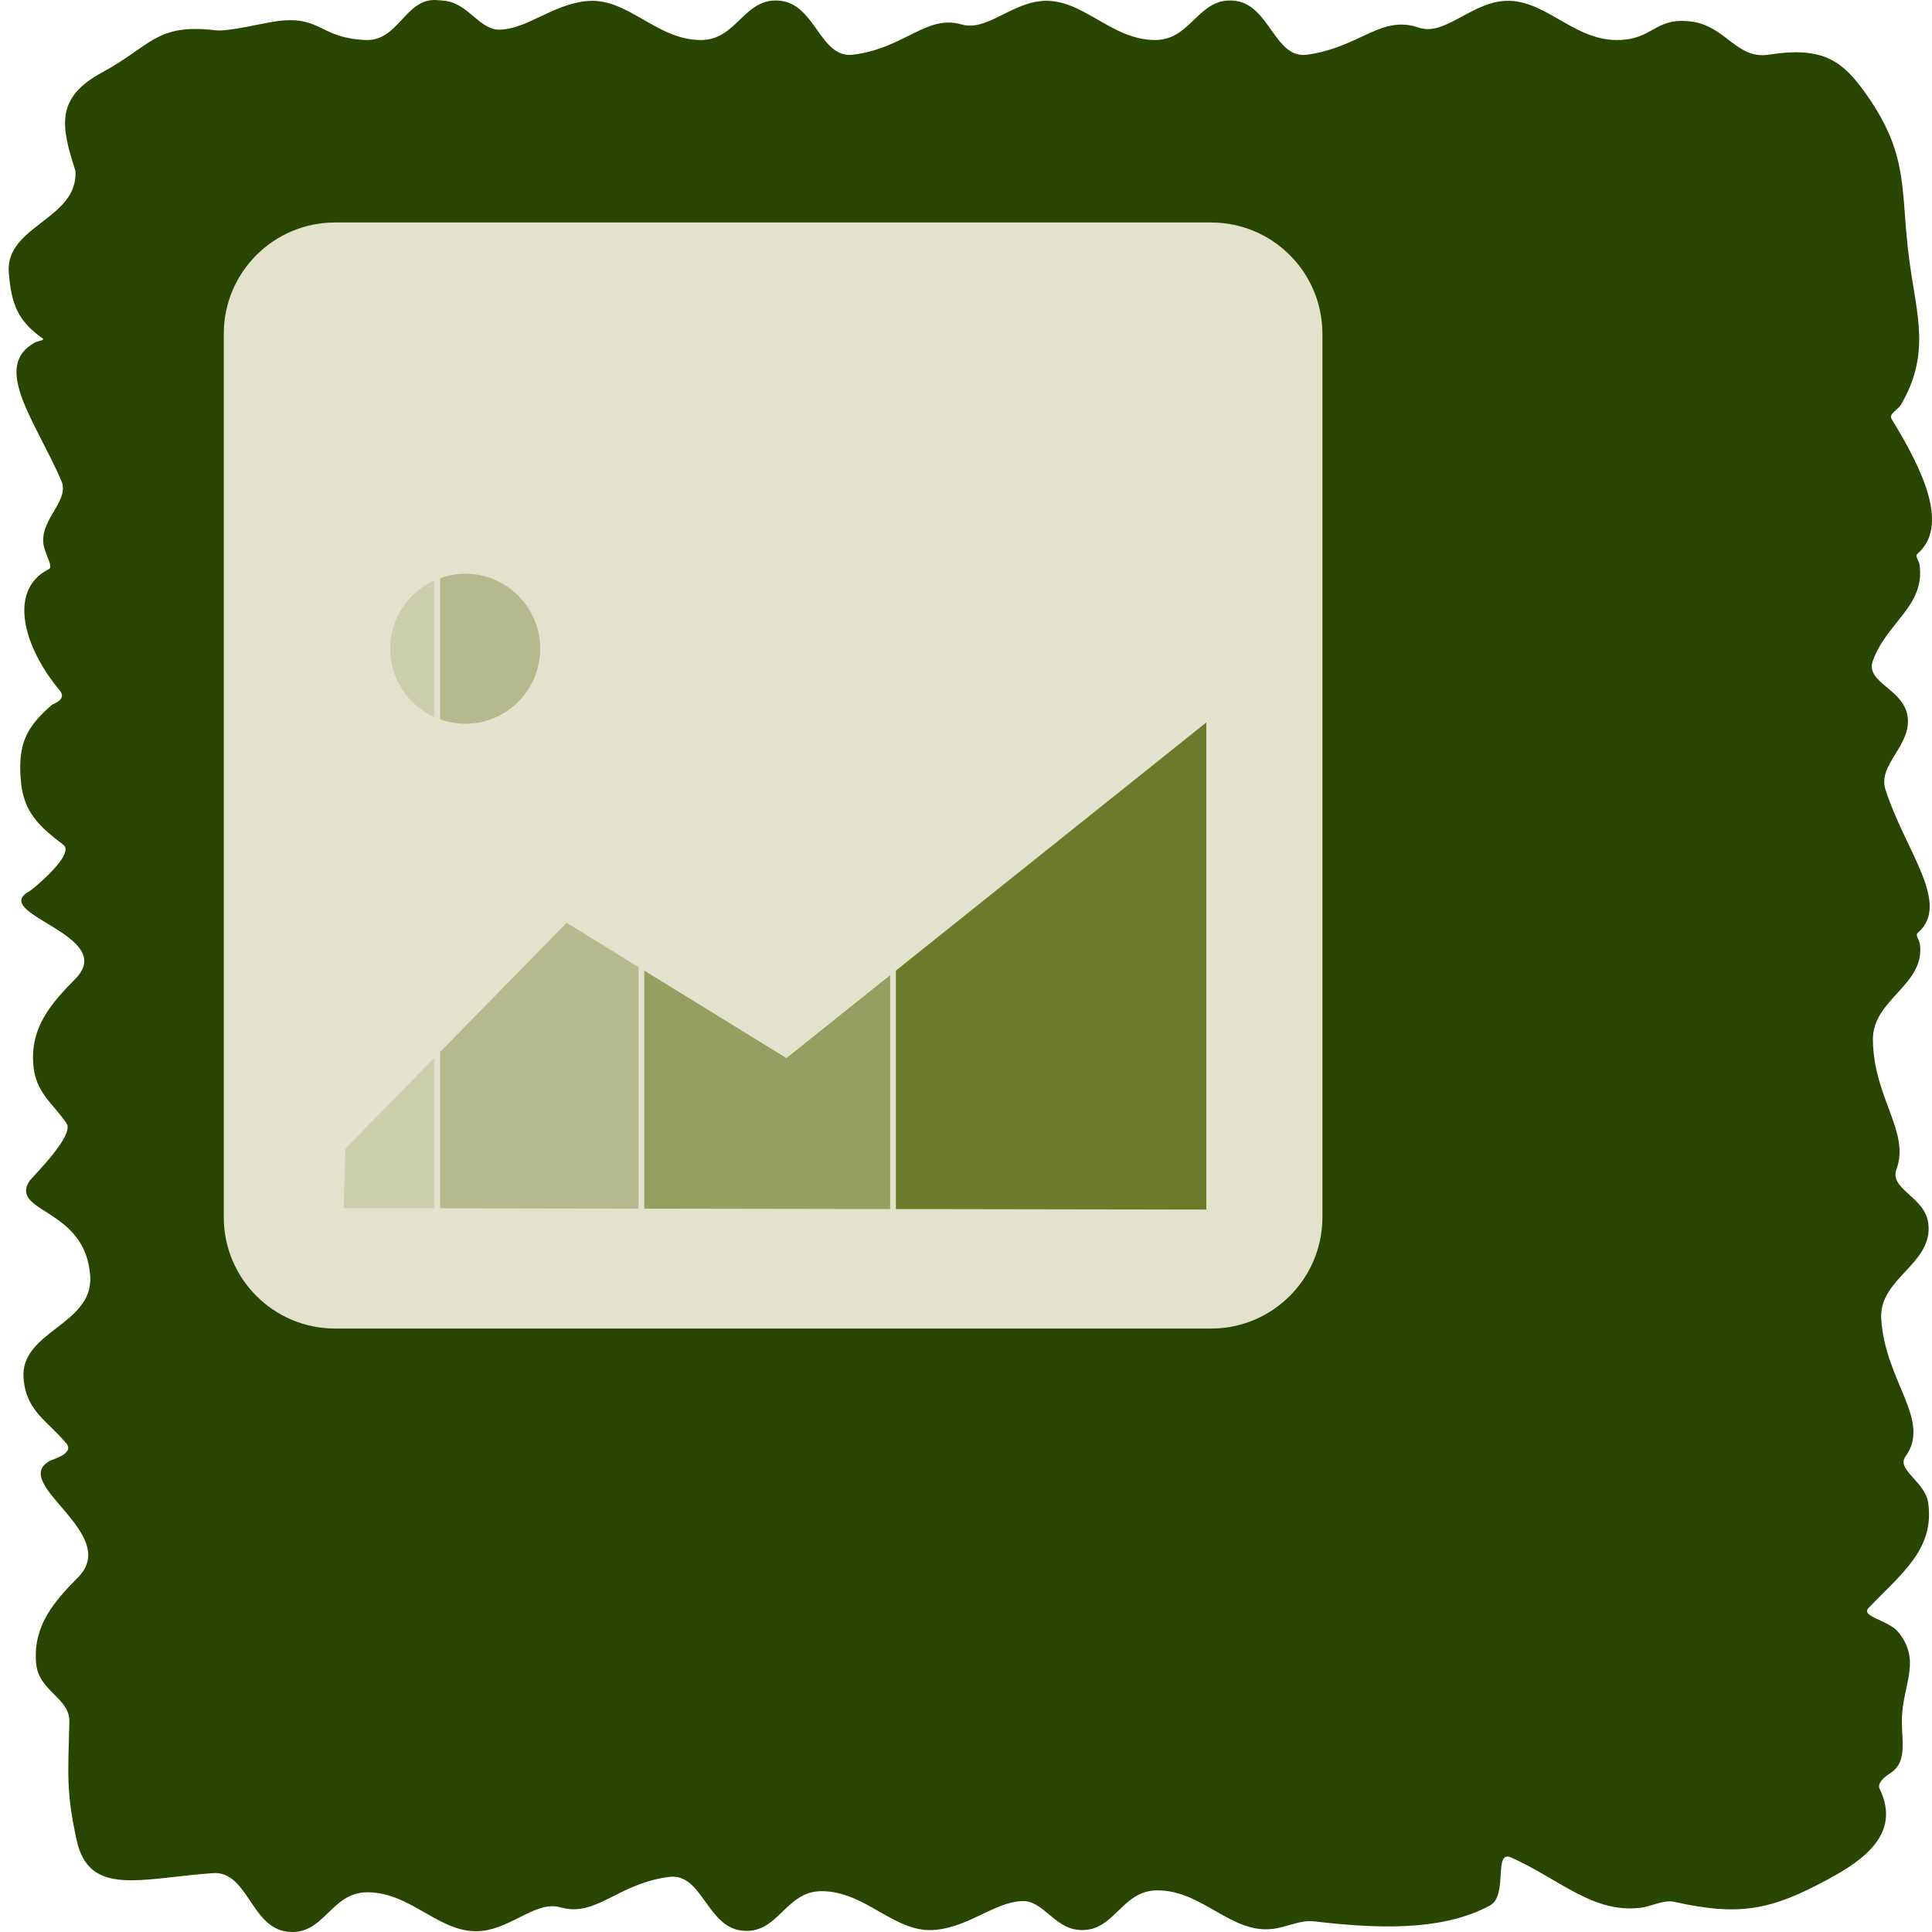
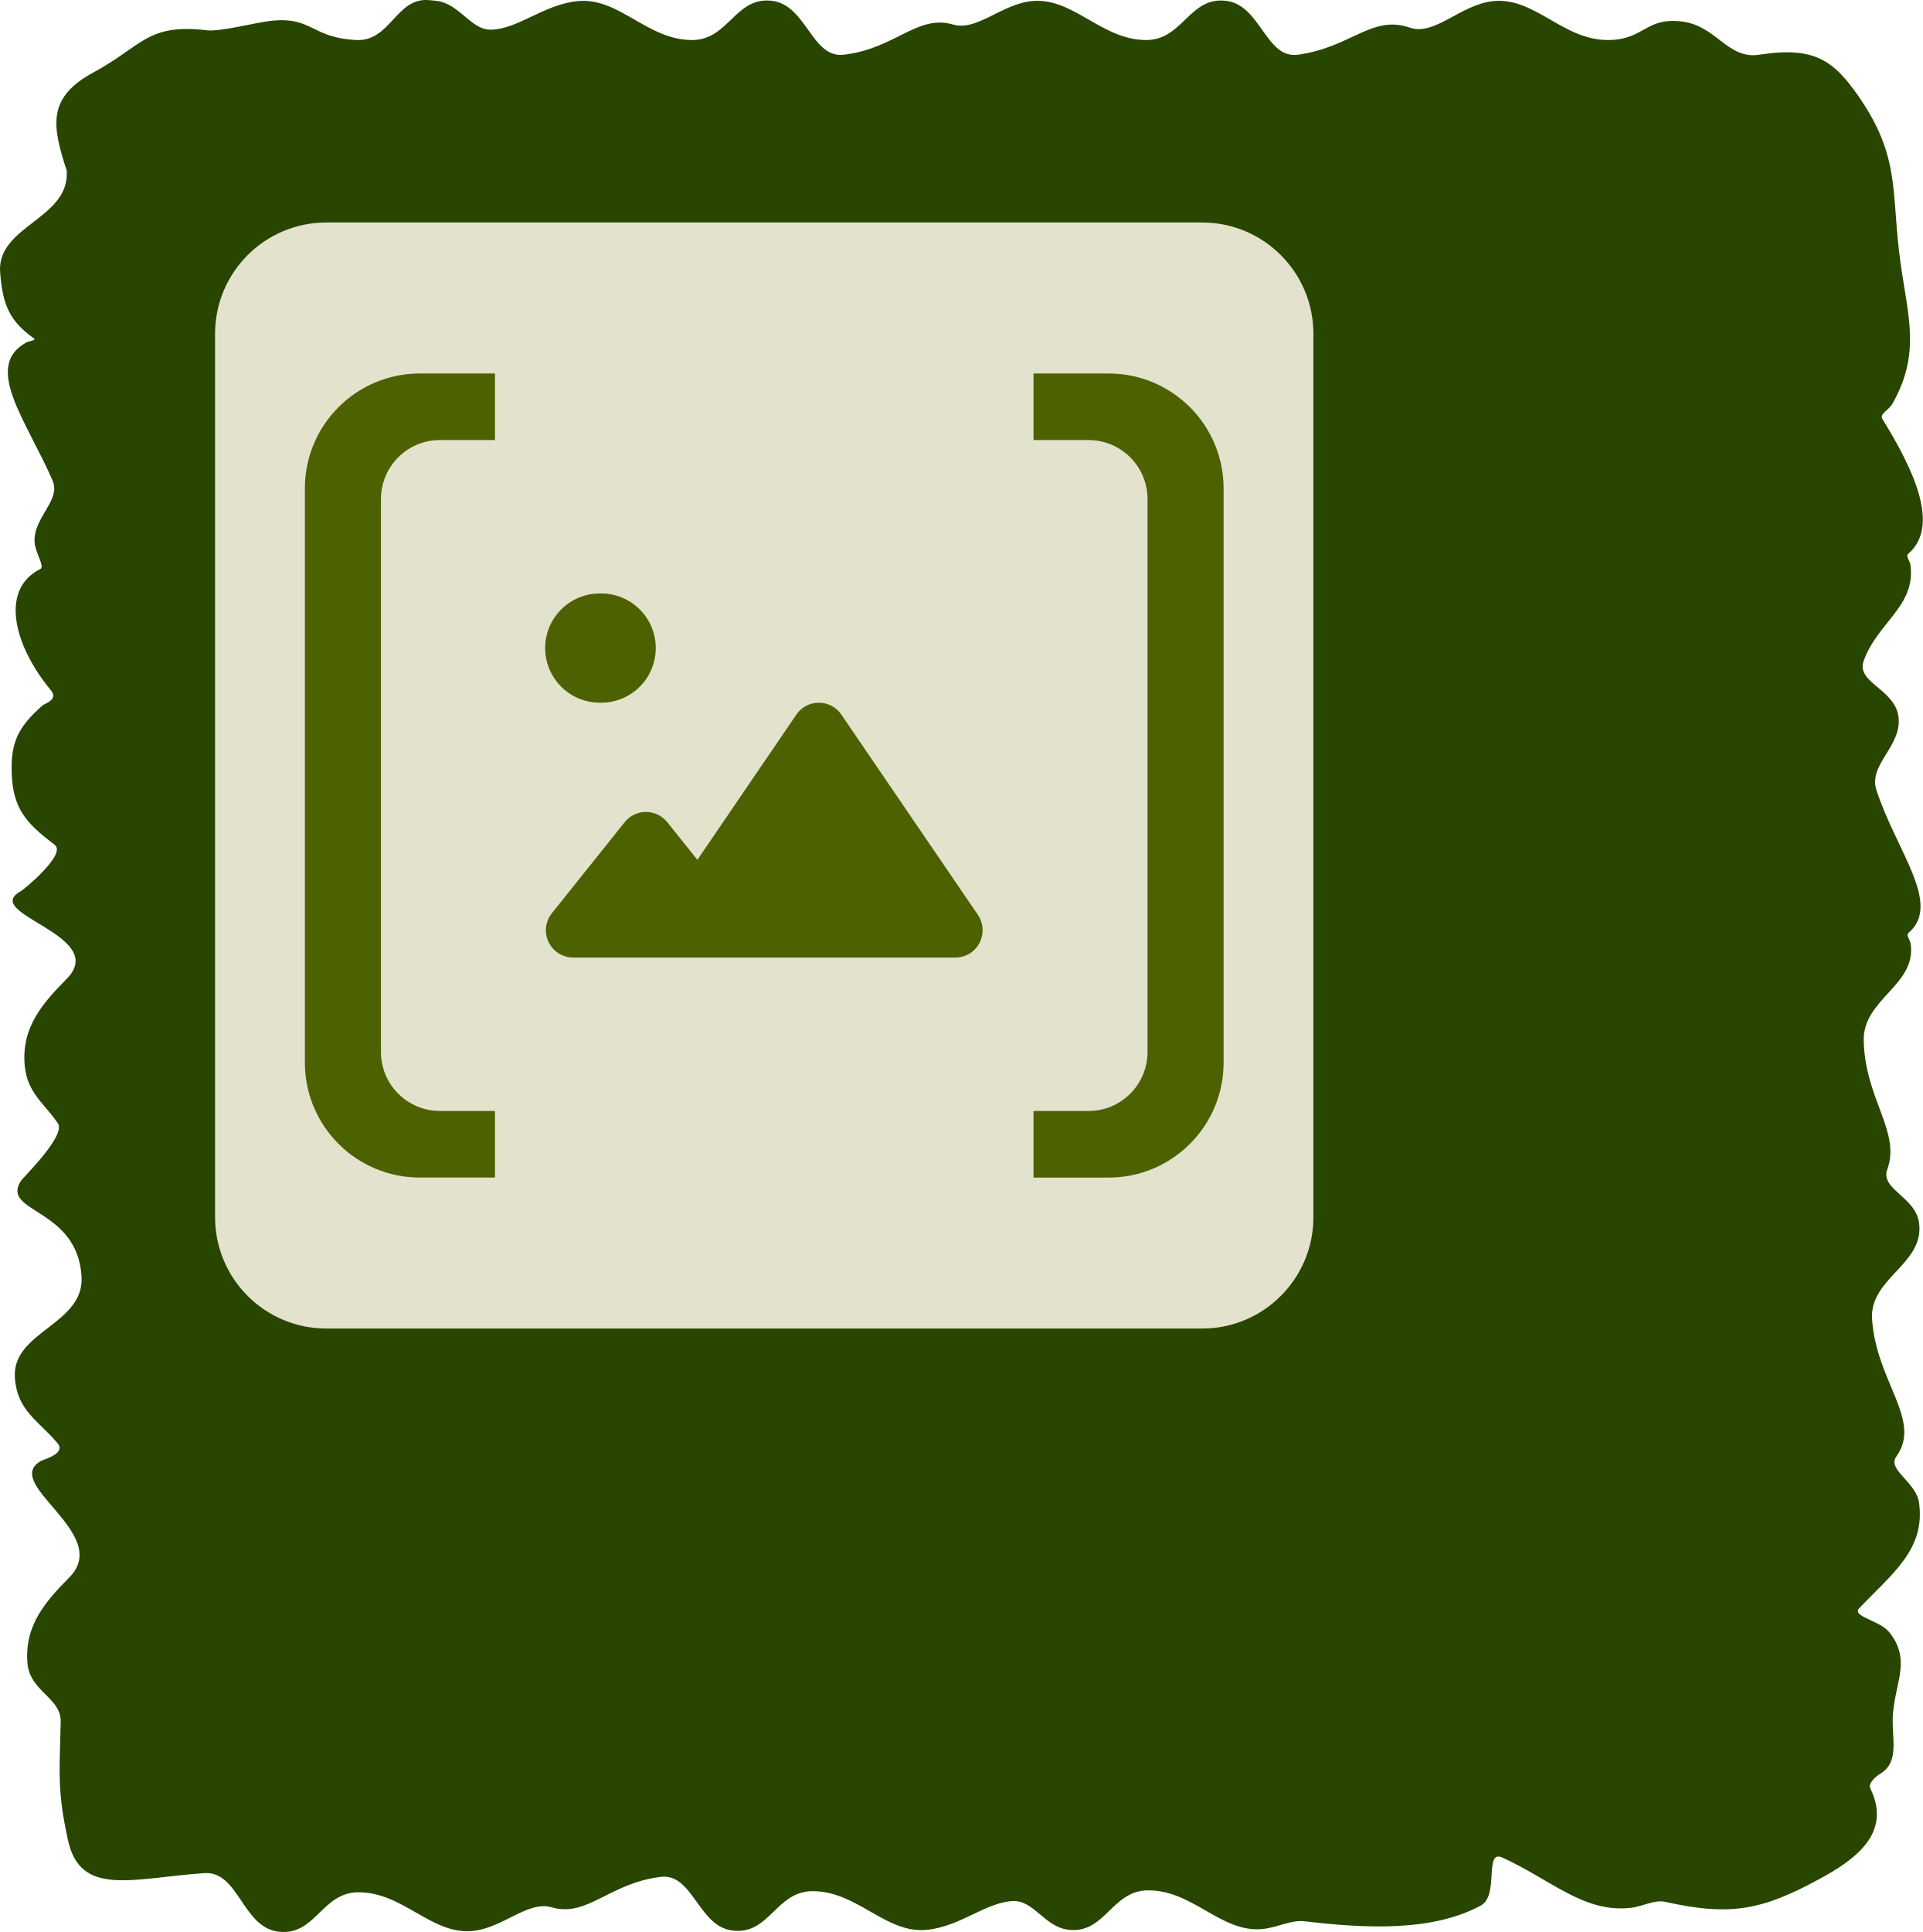
- <svg xmlns="http://www.w3.org/2000/svg" width="200" height="200" version="1.1" viewBox="0 0 200 200" id="svg12">
-   <defs id="defs16" />
-   <g transform="translate(100,140.552)" id="g10">
-     <path d="m -54.877,-140.55 c -3.229,-0.126 -3.849,4.3 -7.32,4.14 -4.681,-0.216 -4.555,-2.458 -8.866,-1.985 -1.514,0.166 -5.25,1.144 -6.62,0.98 -6.169,-0.74 -6.666,1.613 -11.746,4.361 -4.851,2.624 -4.266,5.56 -2.76,10.189 0.302,5.016 -7.278,5.663 -6.901,10.525 0.265,3.42 1.016,5.052 3.519,6.836 0.241,0.172 -0.531,0.255 -0.788,0.395 -4.557,2.465 0.014,8.107 2.706,14.318 0.886,2.044 -2.064,3.856 -1.867,6.402 0.082,1.059 1.073,2.483 0.6,2.739 -0.056,0.03 -0.114,0.057 -0.17,0.087 -4.036,2.183 -2.528,7.926 1.279,12.496 0.78,0.936 -0.707,1.383 -0.851,1.509 -2.643,2.316 -3.477,4.006 -3.189,7.735 0.265,3.42 1.981,4.855 4.414,6.732 1.264,0.975 -3.242,4.652 -3.499,4.791 -4.313,2.334 9.225,4.541 4.735,9.082 l -0.002,0.002 c -2.562,2.591 -4.649,5.024 -4.352,8.856 0.231,2.979 2.073,4.032 3.452,6.113 0.839,1.265 -3.643,5.62 -3.861,5.971 -2.051,3.306 5.873,2.726 6.304,9.87 0.302,5.016 -7.278,5.663 -6.901,10.525 0.265,3.42 2.44,4.376 4.414,6.732 0.899,1.073 -1.407,1.669 -1.665,1.808 -4.314,2.334 7.391,7.524 2.9,12.065 l -0.002,0.002 c -2.562,2.591 -4.649,5.024 -4.352,8.856 0.23,2.976 3.508,3.602 3.446,6.108 -0.14,5.579 -0.326,7.29 0.749,12.227 1.291,5.935 6.624,3.968 14.102,3.438 3.595,-0.255 3.924,5.58 7.679,6.057 3.848,0.489 4.484,-4.067 8.298,-4.076 4.686,-0.01 7.601,4.48 11.911,3.997 3.127,-0.35 5.642,-3.15 8.102,-2.438 3.697,1.07 5.941,-2.504 11.289,-3.152 3.339,-0.405 3.865,5.103 7.424,5.555 3.848,0.489 4.484,-4.067 8.298,-4.076 4.687,-0.01 7.601,4.48 11.911,3.997 3.508,-0.393 6.04,-2.863 8.866,-2.973 2.122,-0.082 3.26,2.659 5.68,2.966 3.848,0.489 4.485,-4.067 8.3,-4.076 4.686,-0.011 7.601,4.48 11.911,3.997 1.514,-0.17 2.911,-0.954 4.281,-0.793 6.17,0.724 13.188,1.123 18.261,-1.638 1.922,-1.046 0.292,-5.83 2.218,-4.958 5.008,2.269 8.427,5.75 13.286,5.206 1.257,-0.141 2.453,-0.873 3.593,-0.62 6.769,1.503 10.007,0.869 16.001,-2.393 3.586,-1.951 7.492,-4.682 5.236,-9.326 -0.274,-0.564 0.518,-1.236 1.062,-1.576 2.061,-1.288 1.048,-3.83 1.278,-6.297 0.311,-3.336 1.836,-5.523 -0.386,-8.316 -0.992,-1.247 -3.946,-1.625 -3.113,-2.498 3.432,-3.593 6.861,-6.093 6.191,-10.901 -0.307,-2.2 -3.345,-3.422 -2.351,-4.801 2.707,-3.754 -2.093,-7.736 -2.514,-14.227 -0.276,-4.257 5.461,-5.692 4.865,-9.965 -0.377,-2.704 -4.048,-3.468 -3.286,-5.542 1.422,-3.876 -2.342,-7.313 -2.441,-13.361 -0.07,-4.264 5.459,-5.693 4.863,-9.965 -0.057,-0.407 -0.504,-0.903 -0.225,-1.142 3.504,-3.003 -1.299,-8.496 -3.333,-14.818 -0.844,-2.622 2.71,-4.552 2.288,-7.585 -0.398,-2.857 -4.404,-3.505 -3.601,-5.751 1.43,-3.998 5.435,-5.685 4.841,-9.947 -0.057,-0.407 -0.503,-0.9 -0.225,-1.14 3.307,-2.855 0.629,-8.597 -2.684,-13.973 -0.31,-0.502 0.693,-0.96 0.997,-1.485 3.012,-5.206 1.669,-9.08 0.893,-14.615 -1.022,-7.288 0.083,-10.903 -4.354,-17.291 -2.568,-3.699 -4.571,-5.188 -10.245,-4.306 -3.324,0.516 -4.436,-2.969 -7.994,-3.429 -3.846,-0.498 -3.91,1.912 -7.724,1.911 -4.686,-10e-4 -7.592,-4.497 -11.903,-4.024 -3.368,0.369 -6.018,3.629 -8.601,2.741 -3.939,-1.354 -6.045,2.037 -11.57,2.803 -3.333,0.462 -3.851,-5.113 -7.41,-5.573 -3.846,-0.498 -4.495,4.054 -8.309,4.053 -4.686,-0.001 -7.592,-4.497 -11.903,-4.024 -3.128,0.343 -5.649,3.136 -8.108,2.419 -3.695,-1.078 -5.946,2.49 -11.295,3.126 -3.341,0.397 -3.851,-5.113 -7.41,-5.573 -3.846,-0.498 -4.495,4.054 -8.309,4.053 -4.686,-0.001 -7.592,-4.497 -11.903,-4.024 -3.51,0.385 -6.045,2.849 -8.872,2.952 -2.122,0.077 -3.252,-2.668 -5.672,-2.981 -0.343,-0.044 -0.673,-0.074 -0.989,-0.087 z" fill="#284600" stroke-width="0.677" style="paint-order:fill markers stroke" id="path2" />
-     <g transform="translate(-5.6475,-2.9211)" id="g8">
-       <rect x="-71.187" y="-114.6" width="113.73" height="114.5" ry="11.526" fill="#c9c9b9" stroke-width="1.368" style="fill:#e3e3cd;fill-opacity:1;paint-order:fill markers stroke" id="rect4" />
-       <rect style="fill:#4e6100;stroke-width:0.4;paint-order:fill markers stroke" id="rect498" width="0" height="0" x="-388.763" y="-150.573" ry="0" />
-     </g>
-     <rect style="fill:#000000;fill-opacity:1;stroke:none;stroke-width:0.1;stroke-dasharray:none;stroke-opacity:1;paint-order:fill markers stroke" id="rect1657" width="3.019" height="46.543" x="-511.49" y="-93.52" />
-     <g id="g1981" transform="translate(-0.2363098,-0.5798232)">
-       <g id="g3802" transform="matrix(1.232216,0,0,1.232216,219.1155,-43.84583)">
-         <path id="path1371" style="fill:#4e6100;fill-opacity:0.313;stroke:none;stroke-width:0.479;stroke-opacity:1;paint-order:fill markers stroke" d="m -222.043,-18.165 a 6.302,6.302 0 0 0 2.104,0.377 6.302,6.302 0 0 0 6.301,-6.301 6.302,6.302 0 0 0 -6.301,-6.303 6.302,6.302 0 0 0 -2.104,0.379 z" transform="translate(0.2363098,0.5798232)" />
-         <path id="path3051" style="fill:#4e6100;fill-opacity:0.15;stroke:none;stroke-width:0.479;stroke-opacity:1;paint-order:fill markers stroke" d="m -222.521,-29.835 a 6.302,6.302 0 0 0 -3.721,5.746 6.302,6.302 0 0 0 3.721,5.746 z" transform="translate(0.2363098,0.5798232)" />
-         <path id="path346-2" style="fill:#4e6100;fill-opacity:0.313;stroke-width:0.598;paint-order:fill markers stroke" d="M -205.139,23.527 V 3.236 l -6.041,-3.718 -10.627,10.841 v 13.141 z" />
-         <path id="path3054" style="fill:#4e6100;fill-opacity:0.525;stroke-width:0.598;paint-order:fill markers stroke" d="M -184.002,23.561 V 3.914 l -8.715,6.967 -11.943,-7.351 V 23.527 Z" />
-         <path id="path3059" style="fill:#4e6100;fill-opacity:0.795;stroke-width:0.598;paint-order:fill markers stroke" d="M -157.441,-17.319 -183.523,3.532 V 23.563 l 26.082,0.043 z" />
-         <path id="path3046" style="fill:#4e6100;fill-opacity:0.15;stroke-width:0.598;paint-order:fill markers stroke" d="m -222.285,10.846 -7.492,7.643 -0.139,4.997 7.631,0.013 z" />
+ <svg xmlns="http://www.w3.org/2000/svg" viewBox="0 0 52.68 52.917">
+   <g transform="translate(-132.9904,-121.9728)">
+     <g transform="matrix(0.2645833,0,0,0.2645833,159.2117,159.1606)">
+       <path d="m -54.877,-140.55 c -3.229,-0.126 -3.849,4.3 -7.32,4.14 -4.681,-0.216 -4.555,-2.458 -8.866,-1.985 -1.514,0.166 -5.25,1.144 -6.62,0.98 -6.169,-0.74 -6.666,1.613 -11.746,4.361 -4.851,2.624 -4.266,5.56 -2.76,10.189 0.302,5.016 -7.278,5.663 -6.901,10.525 0.265,3.42 1.016,5.052 3.519,6.836 0.241,0.172 -0.531,0.255 -0.788,0.395 -4.557,2.465 0.014,8.107 2.706,14.318 0.886,2.044 -2.064,3.856 -1.867,6.402 0.082,1.059 1.073,2.483 0.6,2.739 -0.056,0.03 -0.114,0.057 -0.17,0.087 -4.036,2.183 -2.528,7.926 1.279,12.496 0.78,0.936 -0.707,1.383 -0.851,1.509 -2.643,2.316 -3.477,4.006 -3.189,7.735 0.265,3.42 1.981,4.855 4.414,6.732 1.264,0.975 -3.242,4.652 -3.499,4.791 -4.313,2.334 9.225,4.541 4.735,9.082 l -0.002,0.002 c -2.562,2.591 -4.649,5.024 -4.352,8.856 0.231,2.979 2.073,4.032 3.452,6.113 0.839,1.265 -3.643,5.62 -3.861,5.971 -2.051,3.306 5.873,2.726 6.304,9.87 0.302,5.016 -7.278,5.663 -6.901,10.525 0.265,3.42 2.44,4.376 4.414,6.732 0.899,1.073 -1.407,1.669 -1.665,1.808 -4.314,2.334 7.391,7.524 2.9,12.065 l -0.002,0.002 c -2.562,2.591 -4.649,5.024 -4.352,8.856 0.23,2.976 3.508,3.602 3.446,6.108 -0.14,5.579 -0.326,7.29 0.749,12.227 1.291,5.935 6.624,3.968 14.102,3.438 3.595,-0.255 3.924,5.58 7.679,6.057 3.848,0.489 4.484,-4.067 8.298,-4.076 4.686,-0.01 7.601,4.48 11.911,3.997 3.127,-0.35 5.642,-3.15 8.102,-2.438 3.697,1.07 5.941,-2.504 11.289,-3.152 3.339,-0.405 3.865,5.103 7.424,5.555 3.848,0.489 4.484,-4.067 8.298,-4.076 4.687,-0.01 7.601,4.48 11.911,3.997 3.508,-0.393 6.04,-2.863 8.866,-2.973 2.122,-0.082 3.26,2.659 5.68,2.966 3.848,0.489 4.485,-4.067 8.3,-4.076 4.686,-0.011 7.601,4.48 11.911,3.997 1.514,-0.17 2.911,-0.954 4.281,-0.793 6.17,0.724 13.188,1.123 18.261,-1.638 1.922,-1.046 0.292,-5.83 2.218,-4.958 5.008,2.269 8.427,5.75 13.286,5.206 1.257,-0.141 2.453,-0.873 3.593,-0.62 6.769,1.503 10.007,0.869 16.001,-2.393 3.586,-1.951 7.492,-4.682 5.236,-9.326 -0.274,-0.564 0.518,-1.236 1.062,-1.576 2.061,-1.288 1.048,-3.83 1.278,-6.297 0.311,-3.336 1.836,-5.523 -0.386,-8.316 -0.992,-1.247 -3.946,-1.625 -3.113,-2.498 3.432,-3.593 6.861,-6.093 6.191,-10.901 -0.307,-2.2 -3.345,-3.422 -2.351,-4.801 2.707,-3.754 -2.093,-7.736 -2.514,-14.227 -0.276,-4.257 5.461,-5.692 4.865,-9.965 -0.377,-2.704 -4.048,-3.468 -3.286,-5.542 1.422,-3.876 -2.342,-7.313 -2.441,-13.361 -0.07,-4.264 5.459,-5.693 4.863,-9.965 -0.057,-0.407 -0.504,-0.903 -0.225,-1.142 3.504,-3.003 -1.299,-8.496 -3.333,-14.818 -0.844,-2.622 2.71,-4.552 2.288,-7.585 -0.398,-2.857 -4.404,-3.505 -3.601,-5.751 1.43,-3.998 5.435,-5.685 4.841,-9.947 -0.057,-0.407 -0.503,-0.9 -0.225,-1.14 3.307,-2.855 0.629,-8.597 -2.684,-13.973 -0.31,-0.502 0.693,-0.96 0.997,-1.485 3.012,-5.206 1.669,-9.08 0.893,-14.615 -1.022,-7.288 0.083,-10.903 -4.354,-17.291 -2.568,-3.699 -4.571,-5.188 -10.245,-4.306 -3.324,0.516 -4.436,-2.969 -7.994,-3.429 -3.846,-0.498 -3.91,1.912 -7.724,1.911 -4.686,-10e-4 -7.592,-4.497 -11.903,-4.024 -3.368,0.369 -6.018,3.629 -8.601,2.741 -3.939,-1.354 -6.045,2.037 -11.57,2.803 -3.333,0.462 -3.851,-5.113 -7.41,-5.573 -3.846,-0.498 -4.495,4.054 -8.309,4.053 -4.686,-0.001 -7.592,-4.497 -11.903,-4.024 -3.128,0.343 -5.649,3.136 -8.108,2.419 -3.695,-1.078 -5.946,2.49 -11.295,3.126 -3.341,0.397 -3.851,-5.113 -7.41,-5.573 -3.846,-0.498 -4.495,4.054 -8.309,4.053 -4.686,-0.001 -7.592,-4.497 -11.903,-4.024 -3.51,0.385 -6.045,2.849 -8.872,2.952 -2.122,0.077 -3.252,-2.668 -5.672,-2.981 -0.343,-0.044 -0.673,-0.074 -0.989,-0.087 z" fill="#284600" />
+       <rect x="-71.187" y="-114.6" width="113.73" height="114.5" ry="11.526" fill="#e3e3cd" transform="translate(-5.6475,-2.9211)" />
+       <path d="m -55.642,-101.89 c -6.559,0 -11.893,5.332 -11.893,11.89 v 59.458 c 0,6.559 5.335,11.89 11.893,11.89 h 7.79 v -6.892 h -5.681 c -3.393,0 -6.125,-2.731 -6.125,-6.125 v -57.206 c 0,-3.393 2.731,-6.125 6.125,-6.125 h 5.681 v -6.892 z m 63.555,0 v 6.892 h 5.681 c 3.393,0 6.125,2.731 6.125,6.125 v 57.206 c 0,3.393 -2.731,6.125 -6.125,6.125 H 7.913 v 6.892 h 7.79 c 6.559,0 11.893,-5.332 11.893,-11.89 v -59.458 c 0,-6.559 -5.335,-11.89 -11.893,-11.89 z" fill="#4e6100" />
+       <g transform="matrix(0.9466036,0,0,0.9466036,-180.9784,-5.713187)">
+         <path d="m 152.177,-65.599 a 5.973,5.973 0 1 0 0,-11.945 5.973,5.973 0 1 0 0,11.945 z" fill="#4e6100" />
+         <path d="m 178.531,-64.292 c -0.56,-0.821 -1.481,-1.307 -2.464,-1.307 -0.983,0 -1.916,0.485 -2.464,1.307 l -10.825,15.877 -3.297,-4.119 c -0.572,-0.709 -1.431,-1.12 -2.327,-1.12 -0.896,0 -1.767,0.411 -2.327,1.12 l -7.963,9.954 c -0.722,0.896 -0.859,2.128 -0.361,3.16 0.498,1.033 1.543,1.692 2.688,1.692 h 11.945 3.982 25.881 c 1.107,0 2.128,-0.61 2.638,-1.593 0.51,-0.983 0.448,-2.165 -0.174,-3.073 z" fill="#4e6100" />
      </g>
    </g>
  </g>
</svg>
